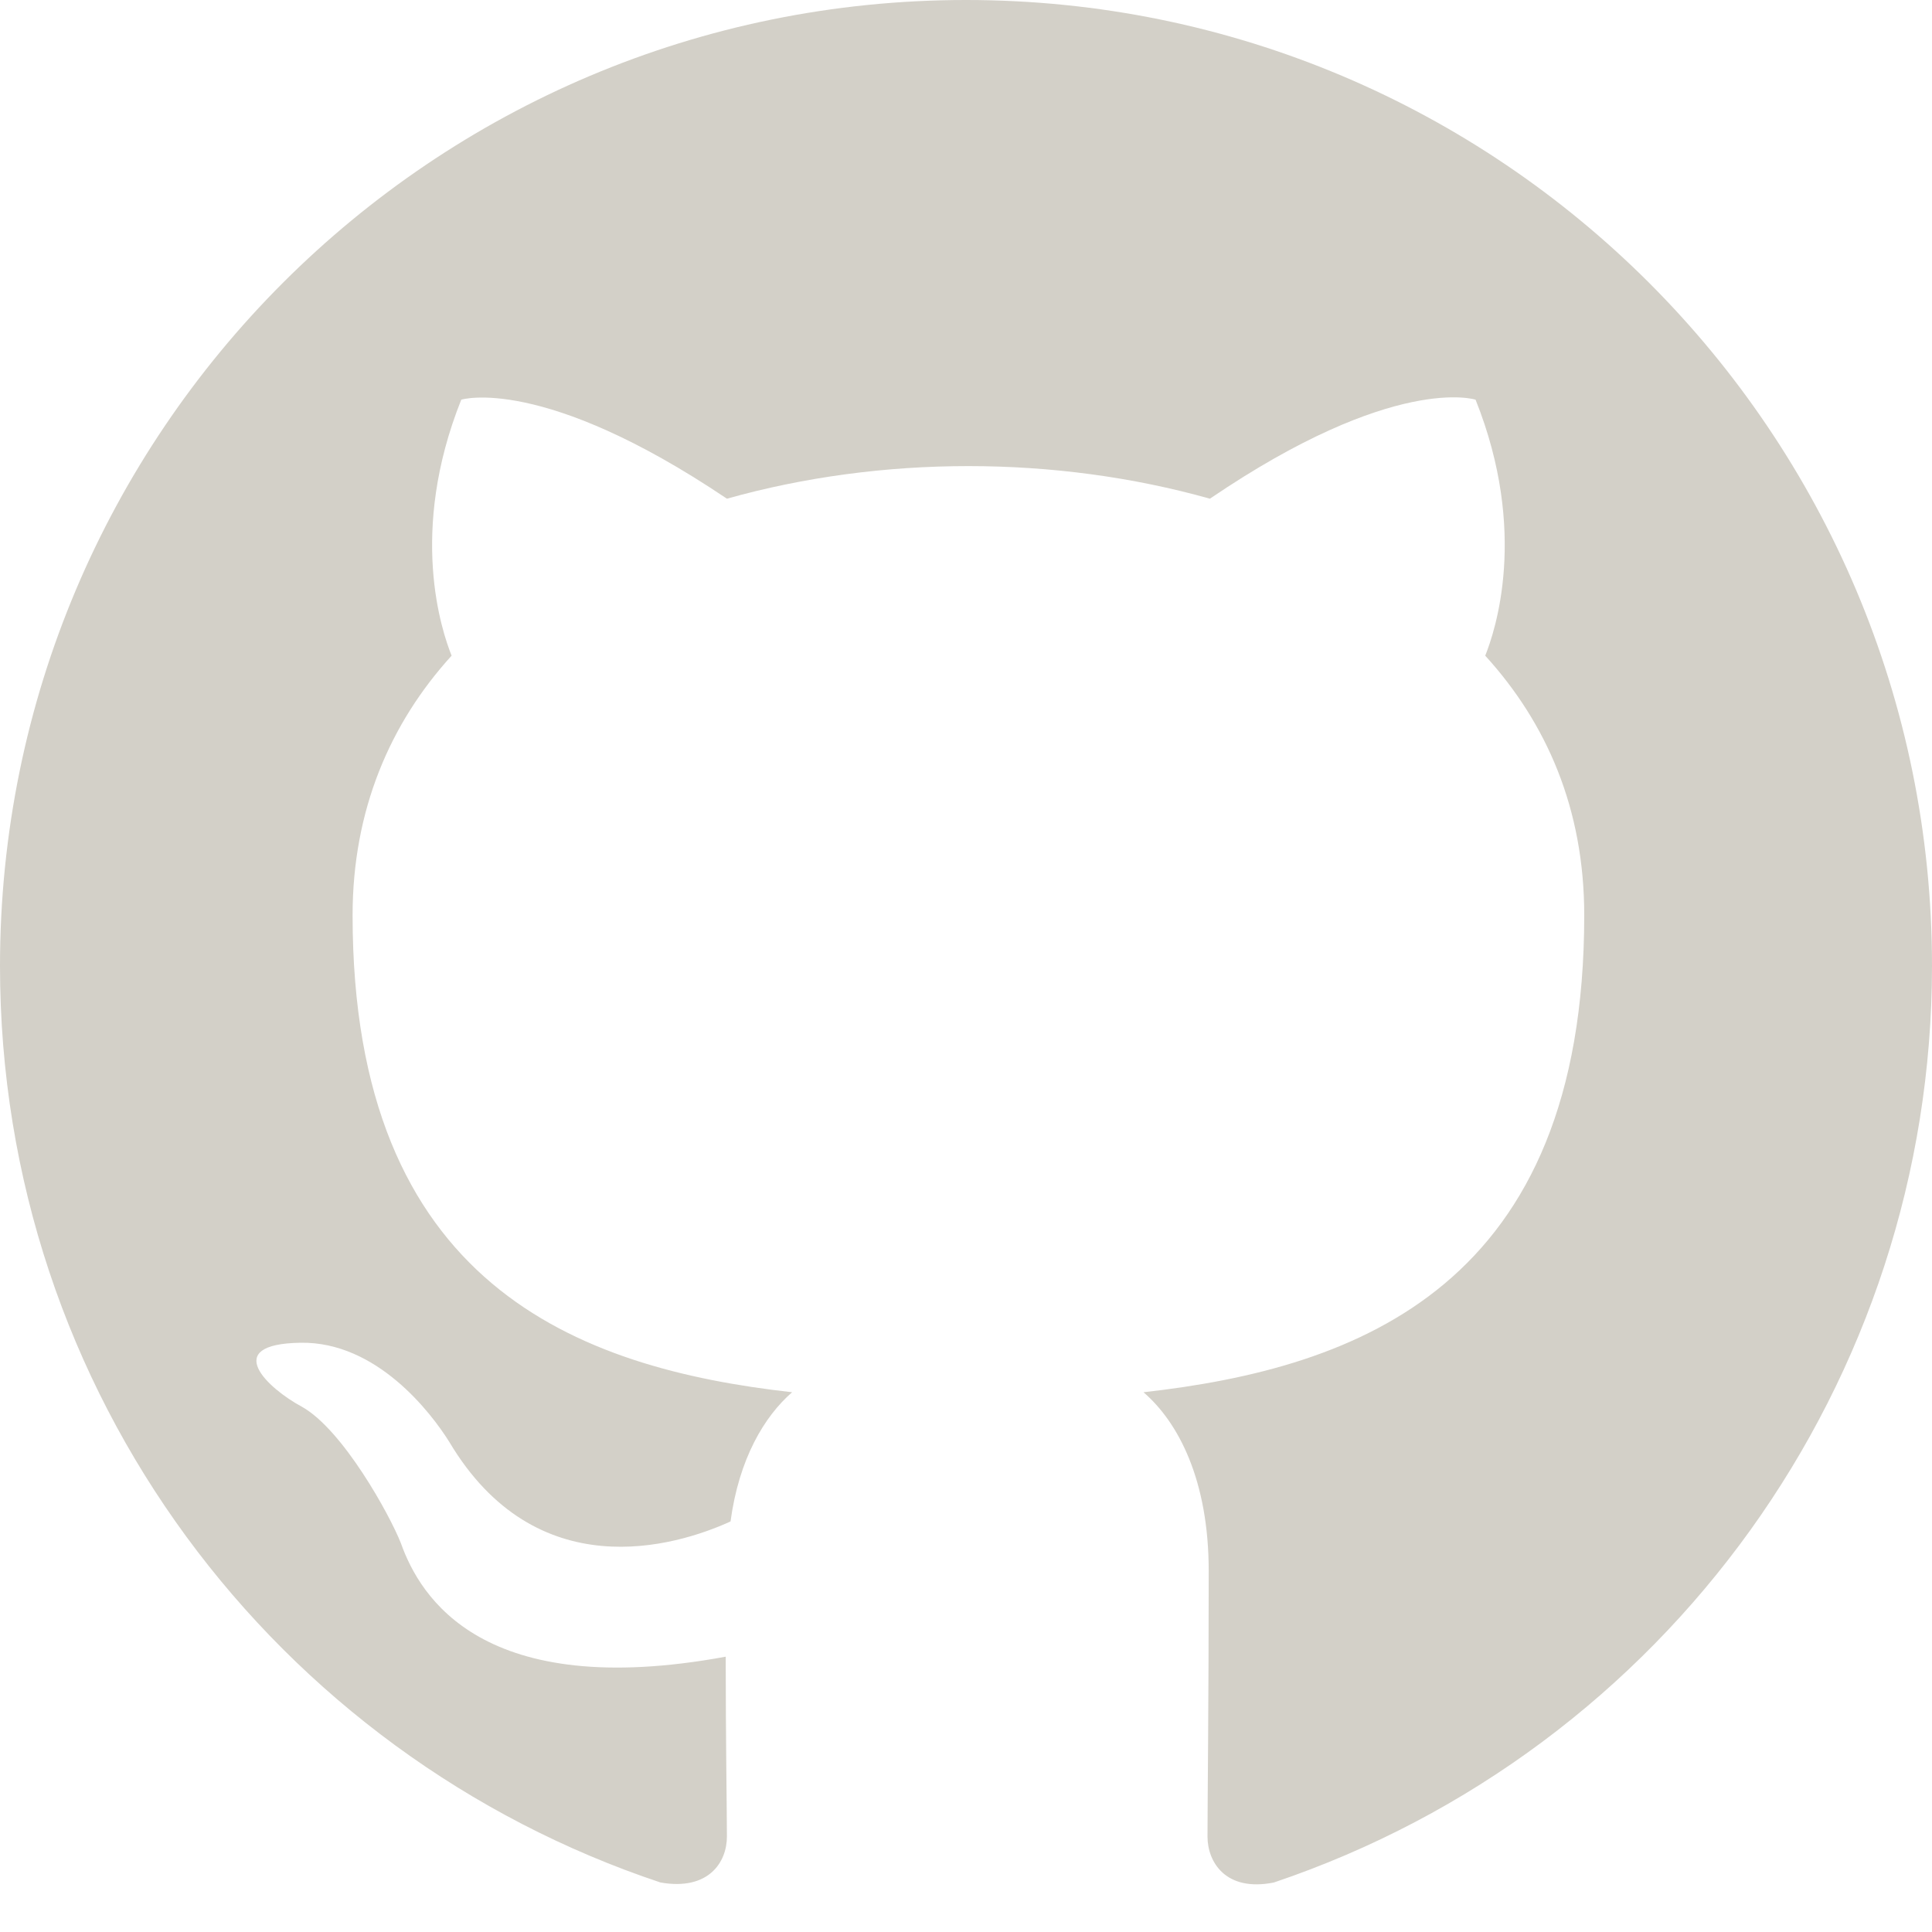
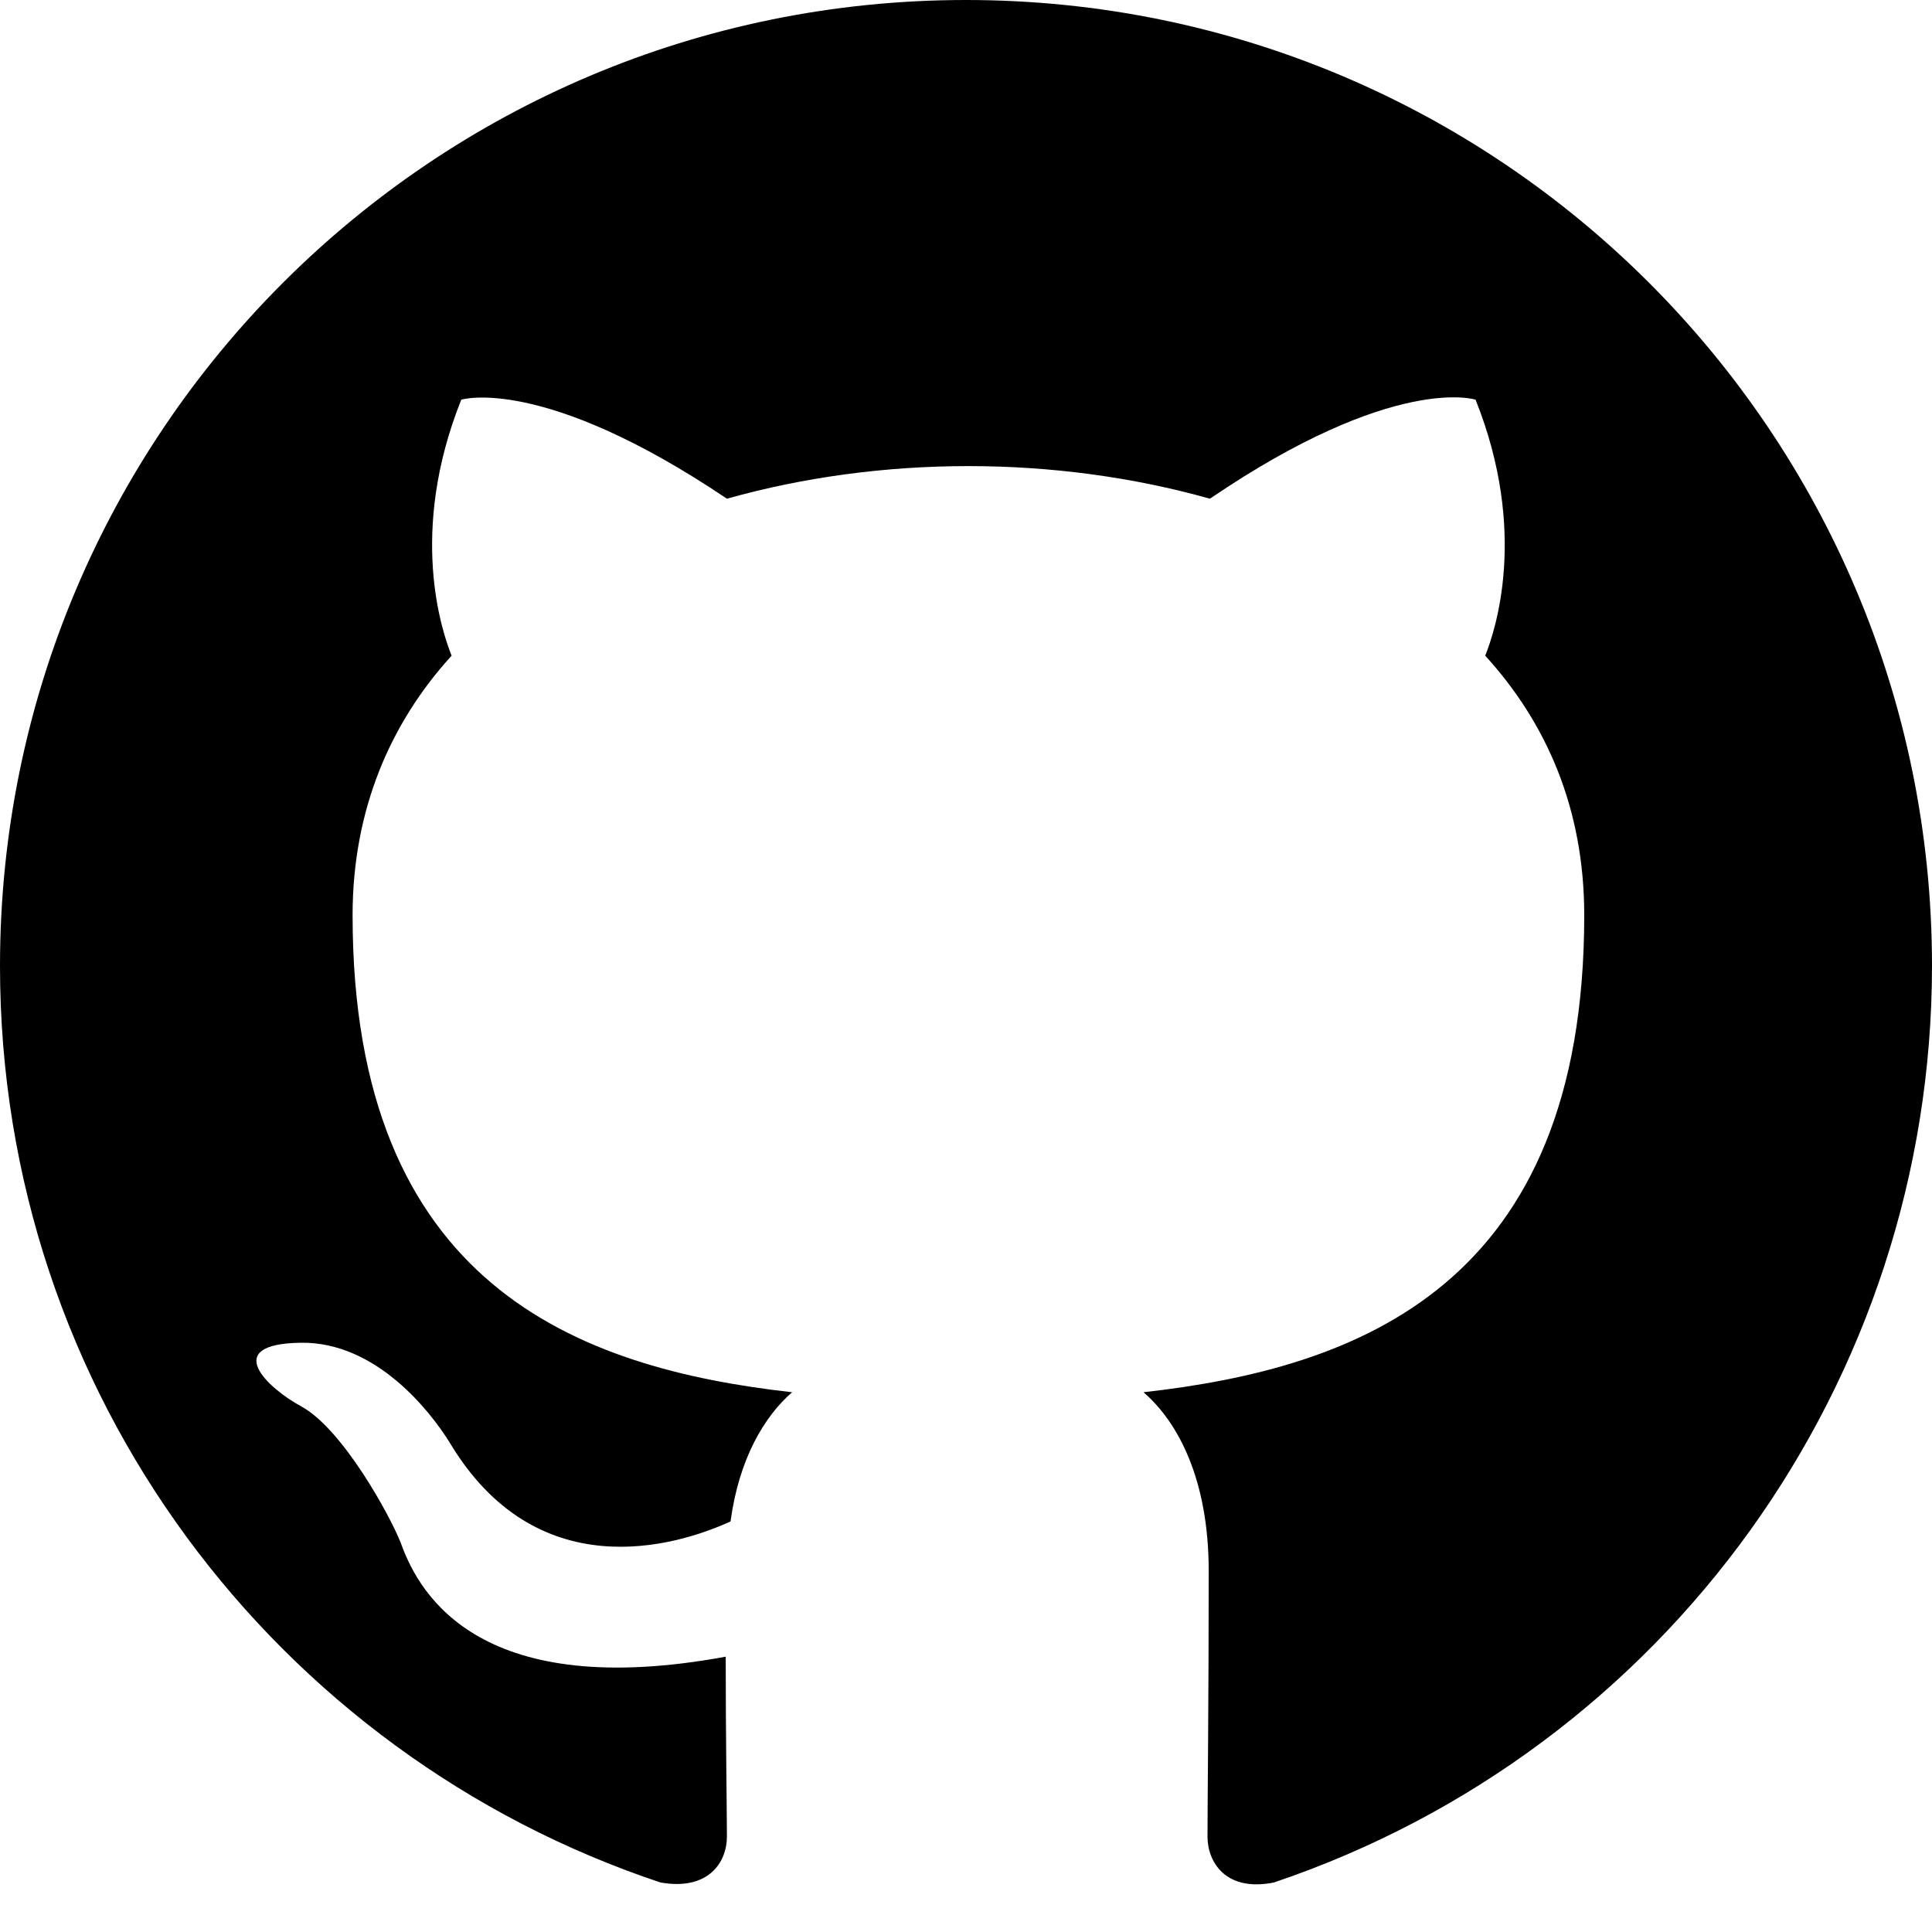
<svg xmlns="http://www.w3.org/2000/svg" viewBox="0 0 16 16">
-   <path fill="rgb(211, 208, 200)" fill-rule="evenodd" d="M8 0C3.58 0 0 3.58 0 8c0 3.54 2.29 6.53 5.47 7.59.4.07.55-.17.55-.38 0-.19-.01-.82-.01-1.49-2.01.37-2.53-.49-2.69-.94-.09-.23-.48-.94-.82-1.13-.28-.15-.68-.52-.01-.53.63-.01 1.08.58 1.23.82.72 1.21 1.87.87 2.33.66.07-.52.28-.87.51-1.07-1.78-.2-3.64-.89-3.64-3.95 0-.87.31-1.59.82-2.15-.08-.2-.36-1.02.08-2.12 0 0 .67-.21 2.2.82.64-.18 1.32-.27 2-.27.68 0 1.36.09 2 .27 1.53-1.04 2.2-.82 2.2-.82.44 1.1.16 1.92.08 2.12.51.56.82 1.27.82 2.15 0 3.07-1.87 3.75-3.65 3.95.29.25.54.73.54 1.48 0 1.07-.01 1.93-.01 2.2 0 .21.15.46.55.38A8.013 8.013 0 0016 8c0-4.42-3.58-8-8-8z" />
+   <path fill="currentColor" fill-rule="evenodd" d="M8 0C3.58 0 0 3.58 0 8c0 3.54 2.29 6.53 5.47 7.59.4.07.55-.17.55-.38 0-.19-.01-.82-.01-1.49-2.01.37-2.53-.49-2.69-.94-.09-.23-.48-.94-.82-1.13-.28-.15-.68-.52-.01-.53.63-.01 1.08.58 1.23.82.72 1.21 1.87.87 2.33.66.07-.52.28-.87.51-1.07-1.78-.2-3.64-.89-3.64-3.95 0-.87.31-1.59.82-2.15-.08-.2-.36-1.02.08-2.12 0 0 .67-.21 2.2.82.64-.18 1.32-.27 2-.27.68 0 1.36.09 2 .27 1.53-1.04 2.2-.82 2.2-.82.44 1.1.16 1.92.08 2.12.51.56.82 1.27.82 2.15 0 3.07-1.87 3.75-3.65 3.95.29.25.54.73.54 1.48 0 1.07-.01 1.93-.01 2.2 0 .21.15.46.55.38A8.013 8.013 0 0016 8c0-4.42-3.58-8-8-8z" />
</svg>
